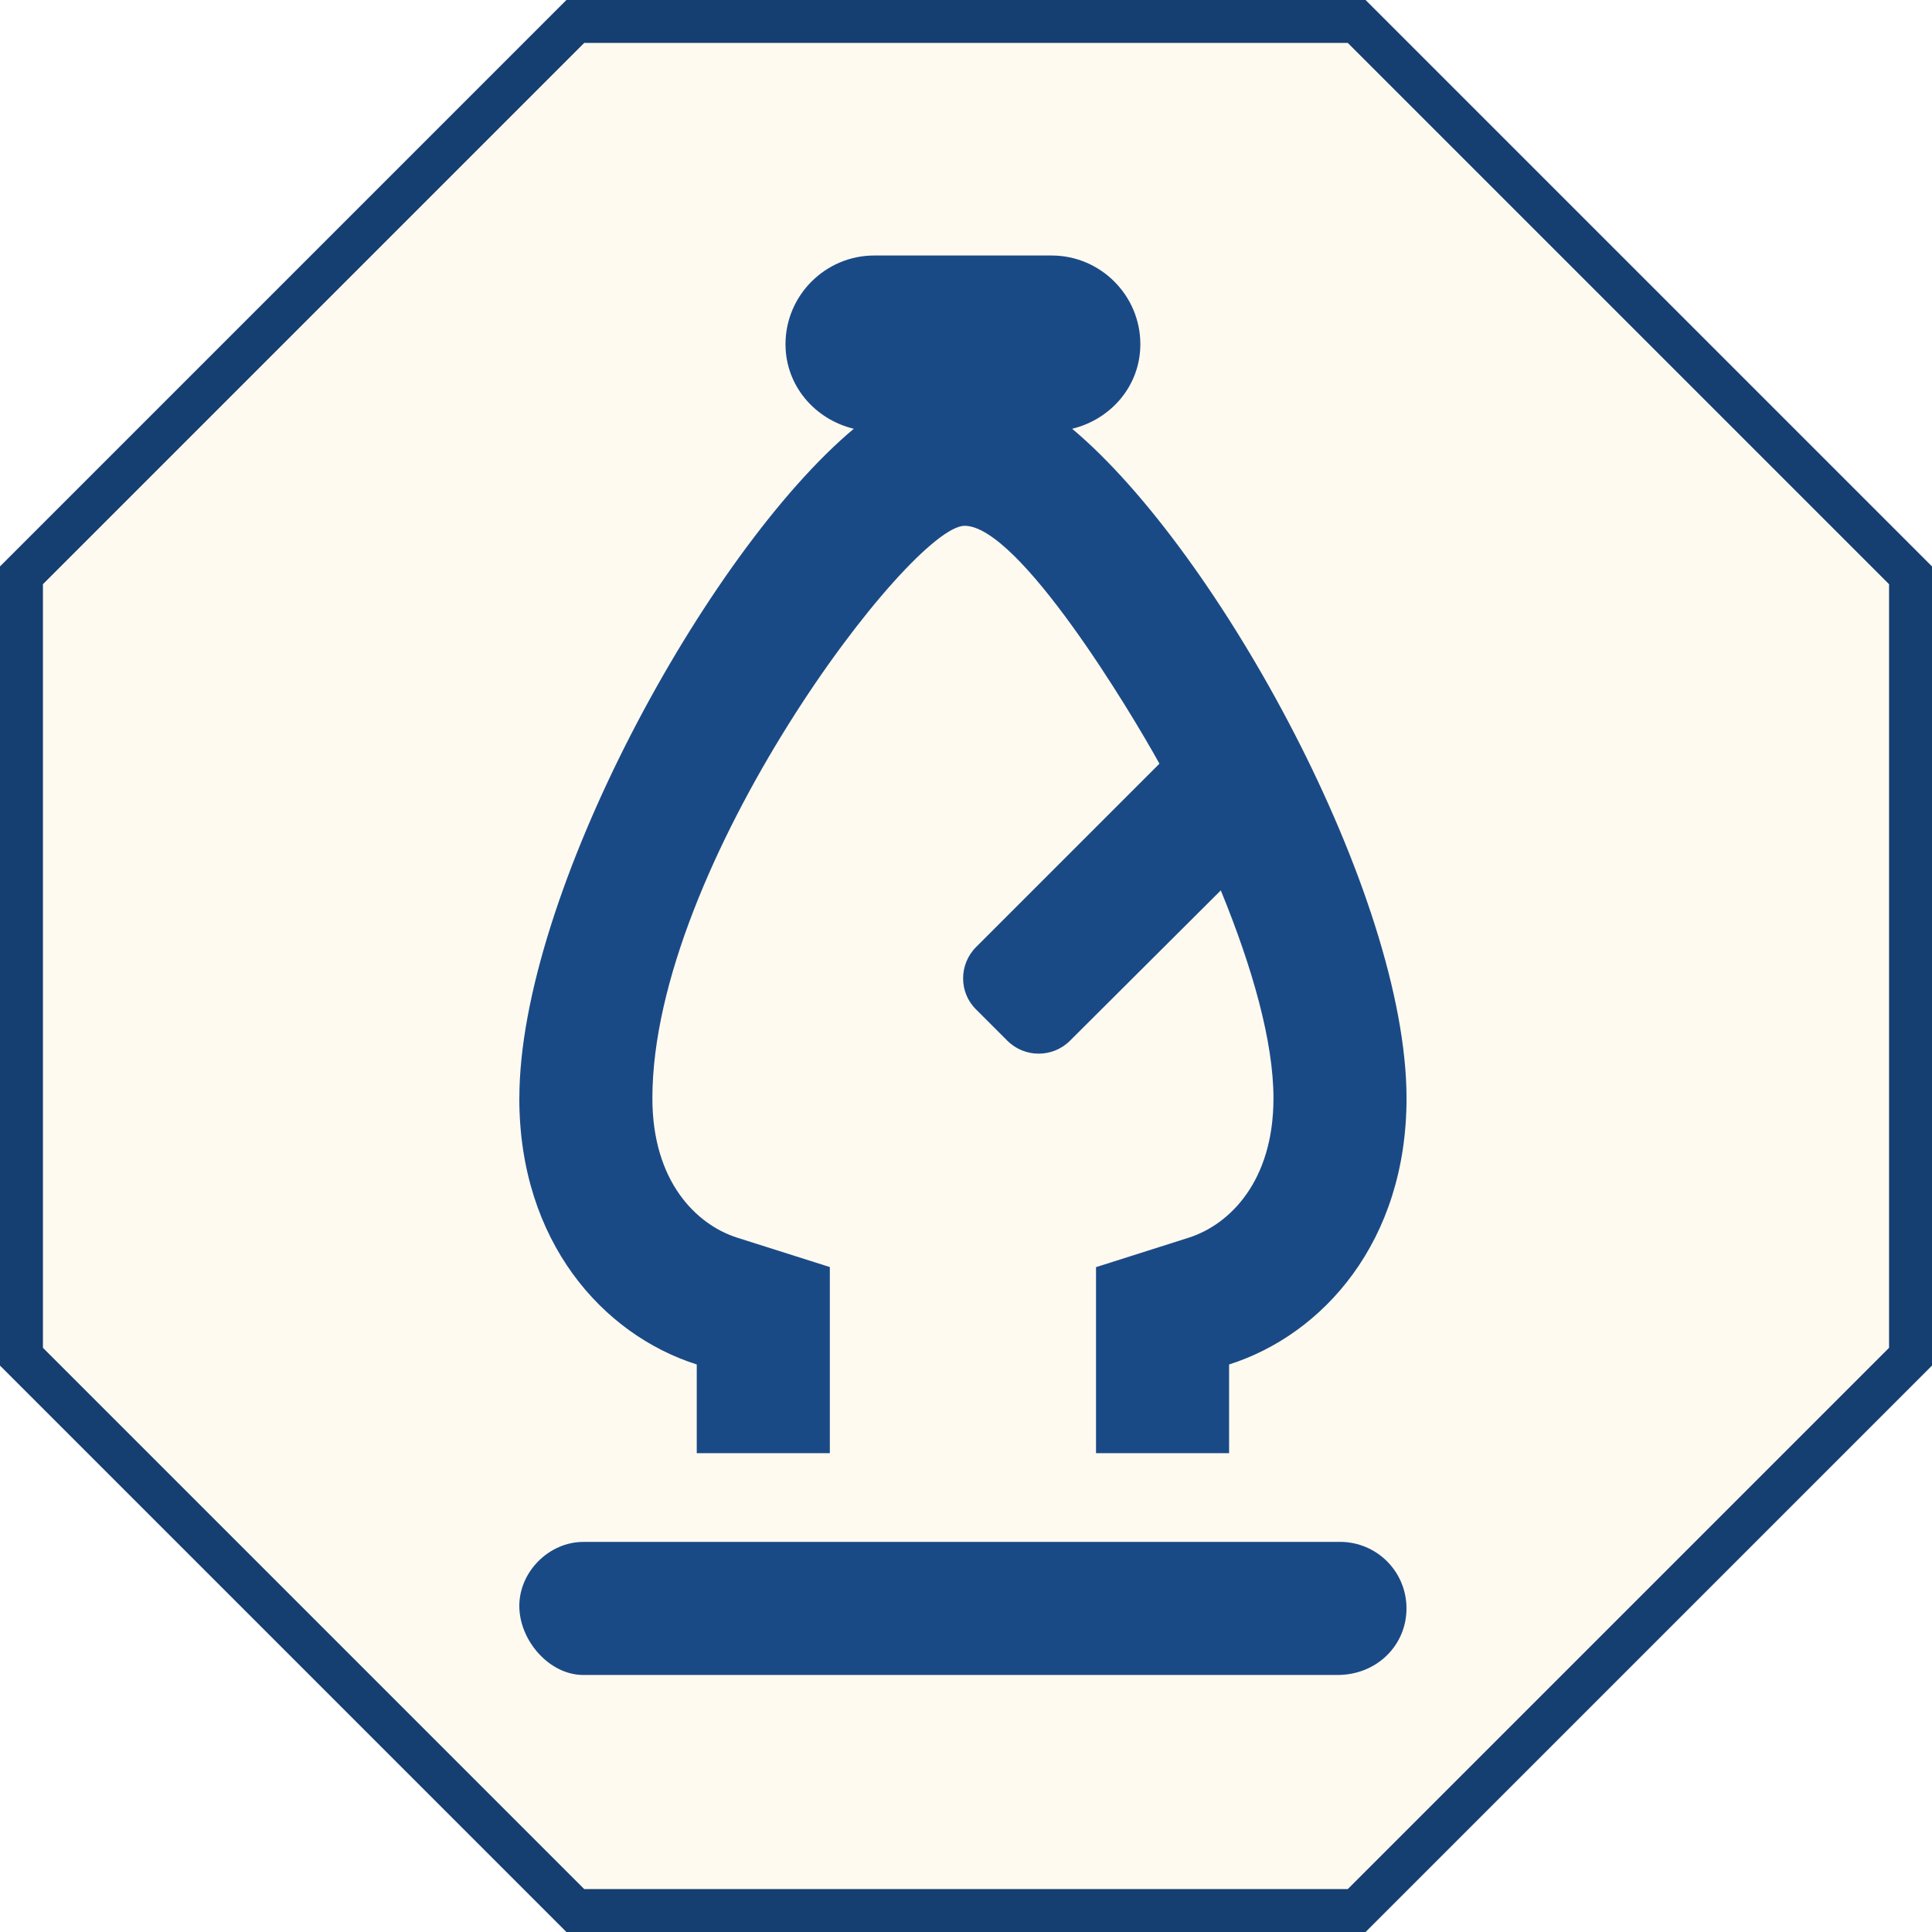
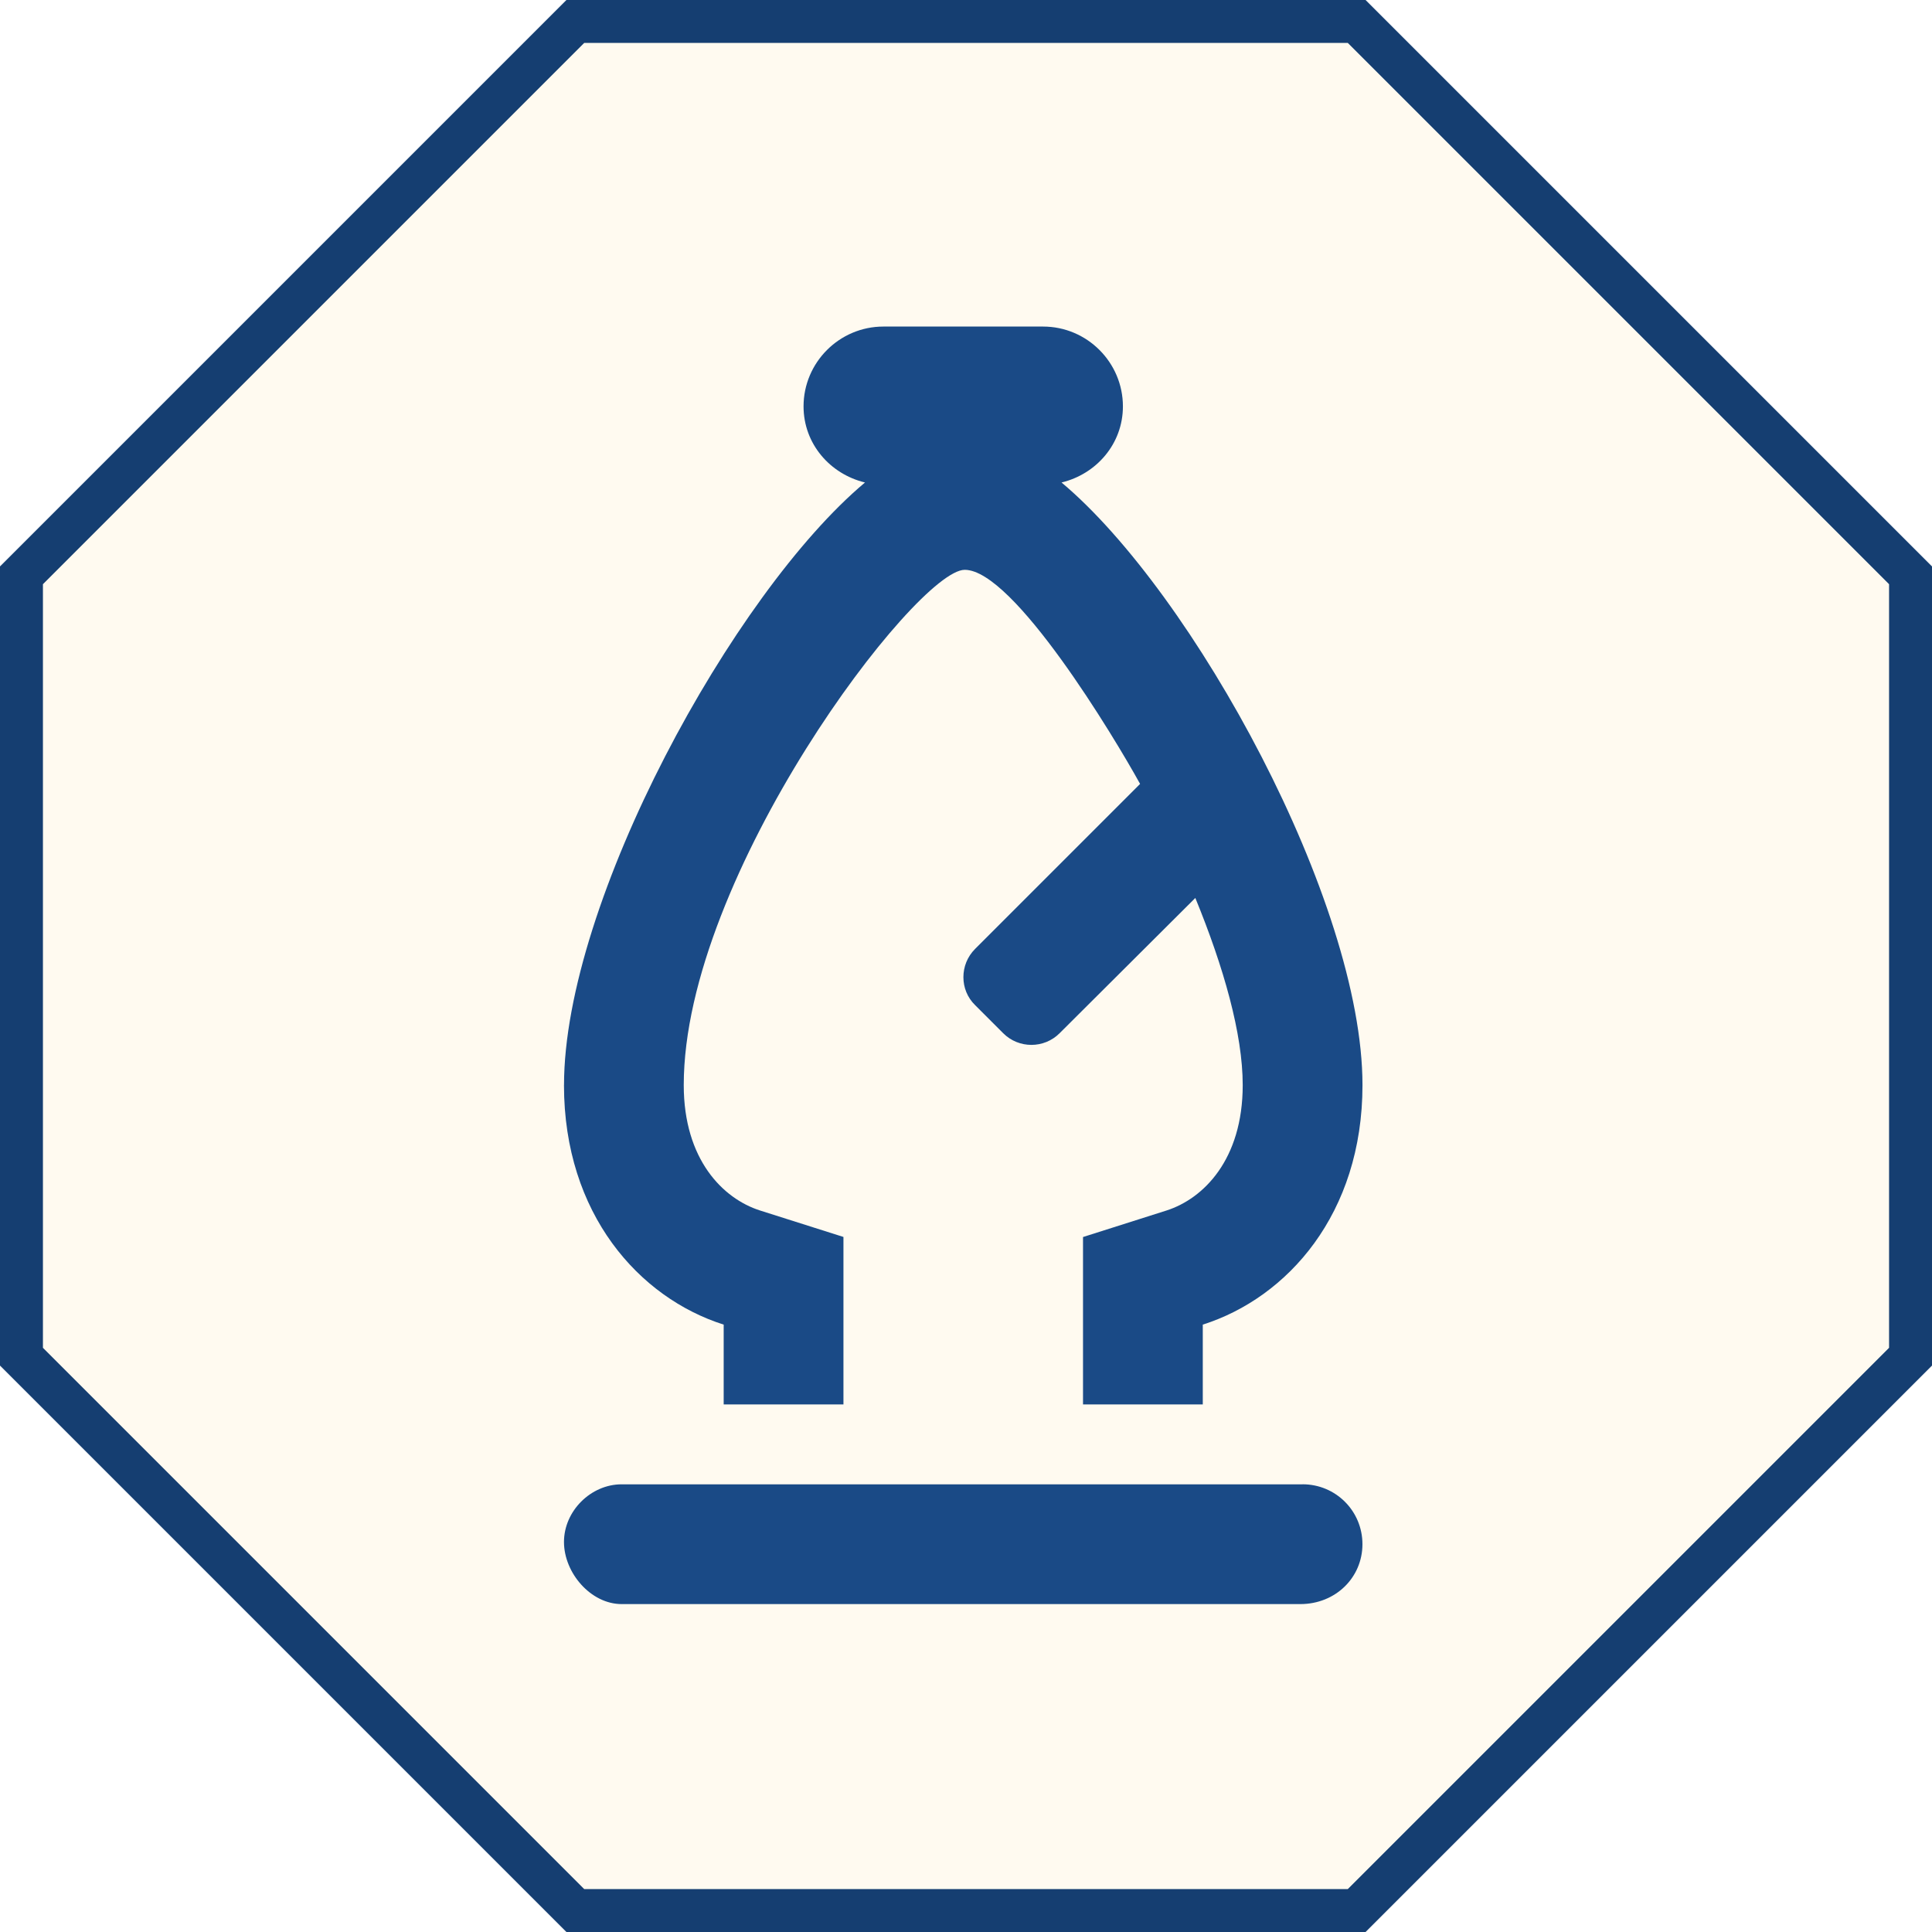
<svg xmlns="http://www.w3.org/2000/svg" viewBox="5 5 90 90" width="512" height="512">
  <polygon points="31.8,6 68.2,6 94,31.8 94,68.2 68.2,94 31.8,94 6,68.2 6,31.8" fill="#fffaf0" stroke="#153e71" stroke-width="2" />
-   <g transform="translate(50 50) scale(1.95) translate(-282.625 -422.250)" fill="#1a4a86">
+   <g transform="translate(50 50) scale(1.755) translate(-282.625 -422.250)" fill="#1a4a86">
    <path id="path2466-7" d="m 291.559,436.008 h -18.075 c -0.818,0 -1.53,0.709 -1.53,1.53 0,0.821 0.712,1.649 1.53,1.649 h 18.015 c 0.94,0 1.649,-0.709 1.649,-1.59 0,-0.881 -0.709,-1.59 -1.59,-1.59 z m -19.605,-10.597 c 0,3.42 1.995,5.646 4.239,6.358 v 2.119 h 3.179 v -4.446 l -2.219,-0.704 c -0.977,-0.314 -2.02,-1.347 -2.02,-3.327 0,-5.57 6.173,-13.677 7.458,-13.677 1.3,0 3.975,4.449 4.655,5.683 l -4.38,4.38 c -0.207,0.207 -0.31,0.478 -0.31,0.749 0,0.271 0.102,0.54 0.314,0.746 l 0.742,0.742 c 0.207,0.207 0.478,0.31 0.749,0.31 0.271,0 0.542,-0.103 0.749,-0.31 l 3.602,-3.59 c 0.755,1.841 1.258,3.61 1.258,4.967 0,1.979 -1.043,3.014 -2.02,3.328 l -2.219,0.705 v 4.444 h 3.179 v -2.119 c 2.244,-0.712 4.239,-2.939 4.239,-6.358 0,-4.86 -4.487,-13.061 -7.988,-15.995 0.927,-0.224 1.629,-1.027 1.629,-2.02 0,-1.167 -0.952,-2.119 -2.119,-2.119 h -4.239 c -1.166,0 -2.119,0.952 -2.119,2.119 0,0.993 0.703,1.796 1.631,2.02 -3.502,2.934 -7.989,11.134 -7.989,15.995 z" style="stroke:#1a4a86;stroke-width:0;stroke-miterlimit:4;stroke-dasharray:none;stroke-opacity:1;fill:#1a4a86;fill-opacity:1" />
  </g>
</svg>
